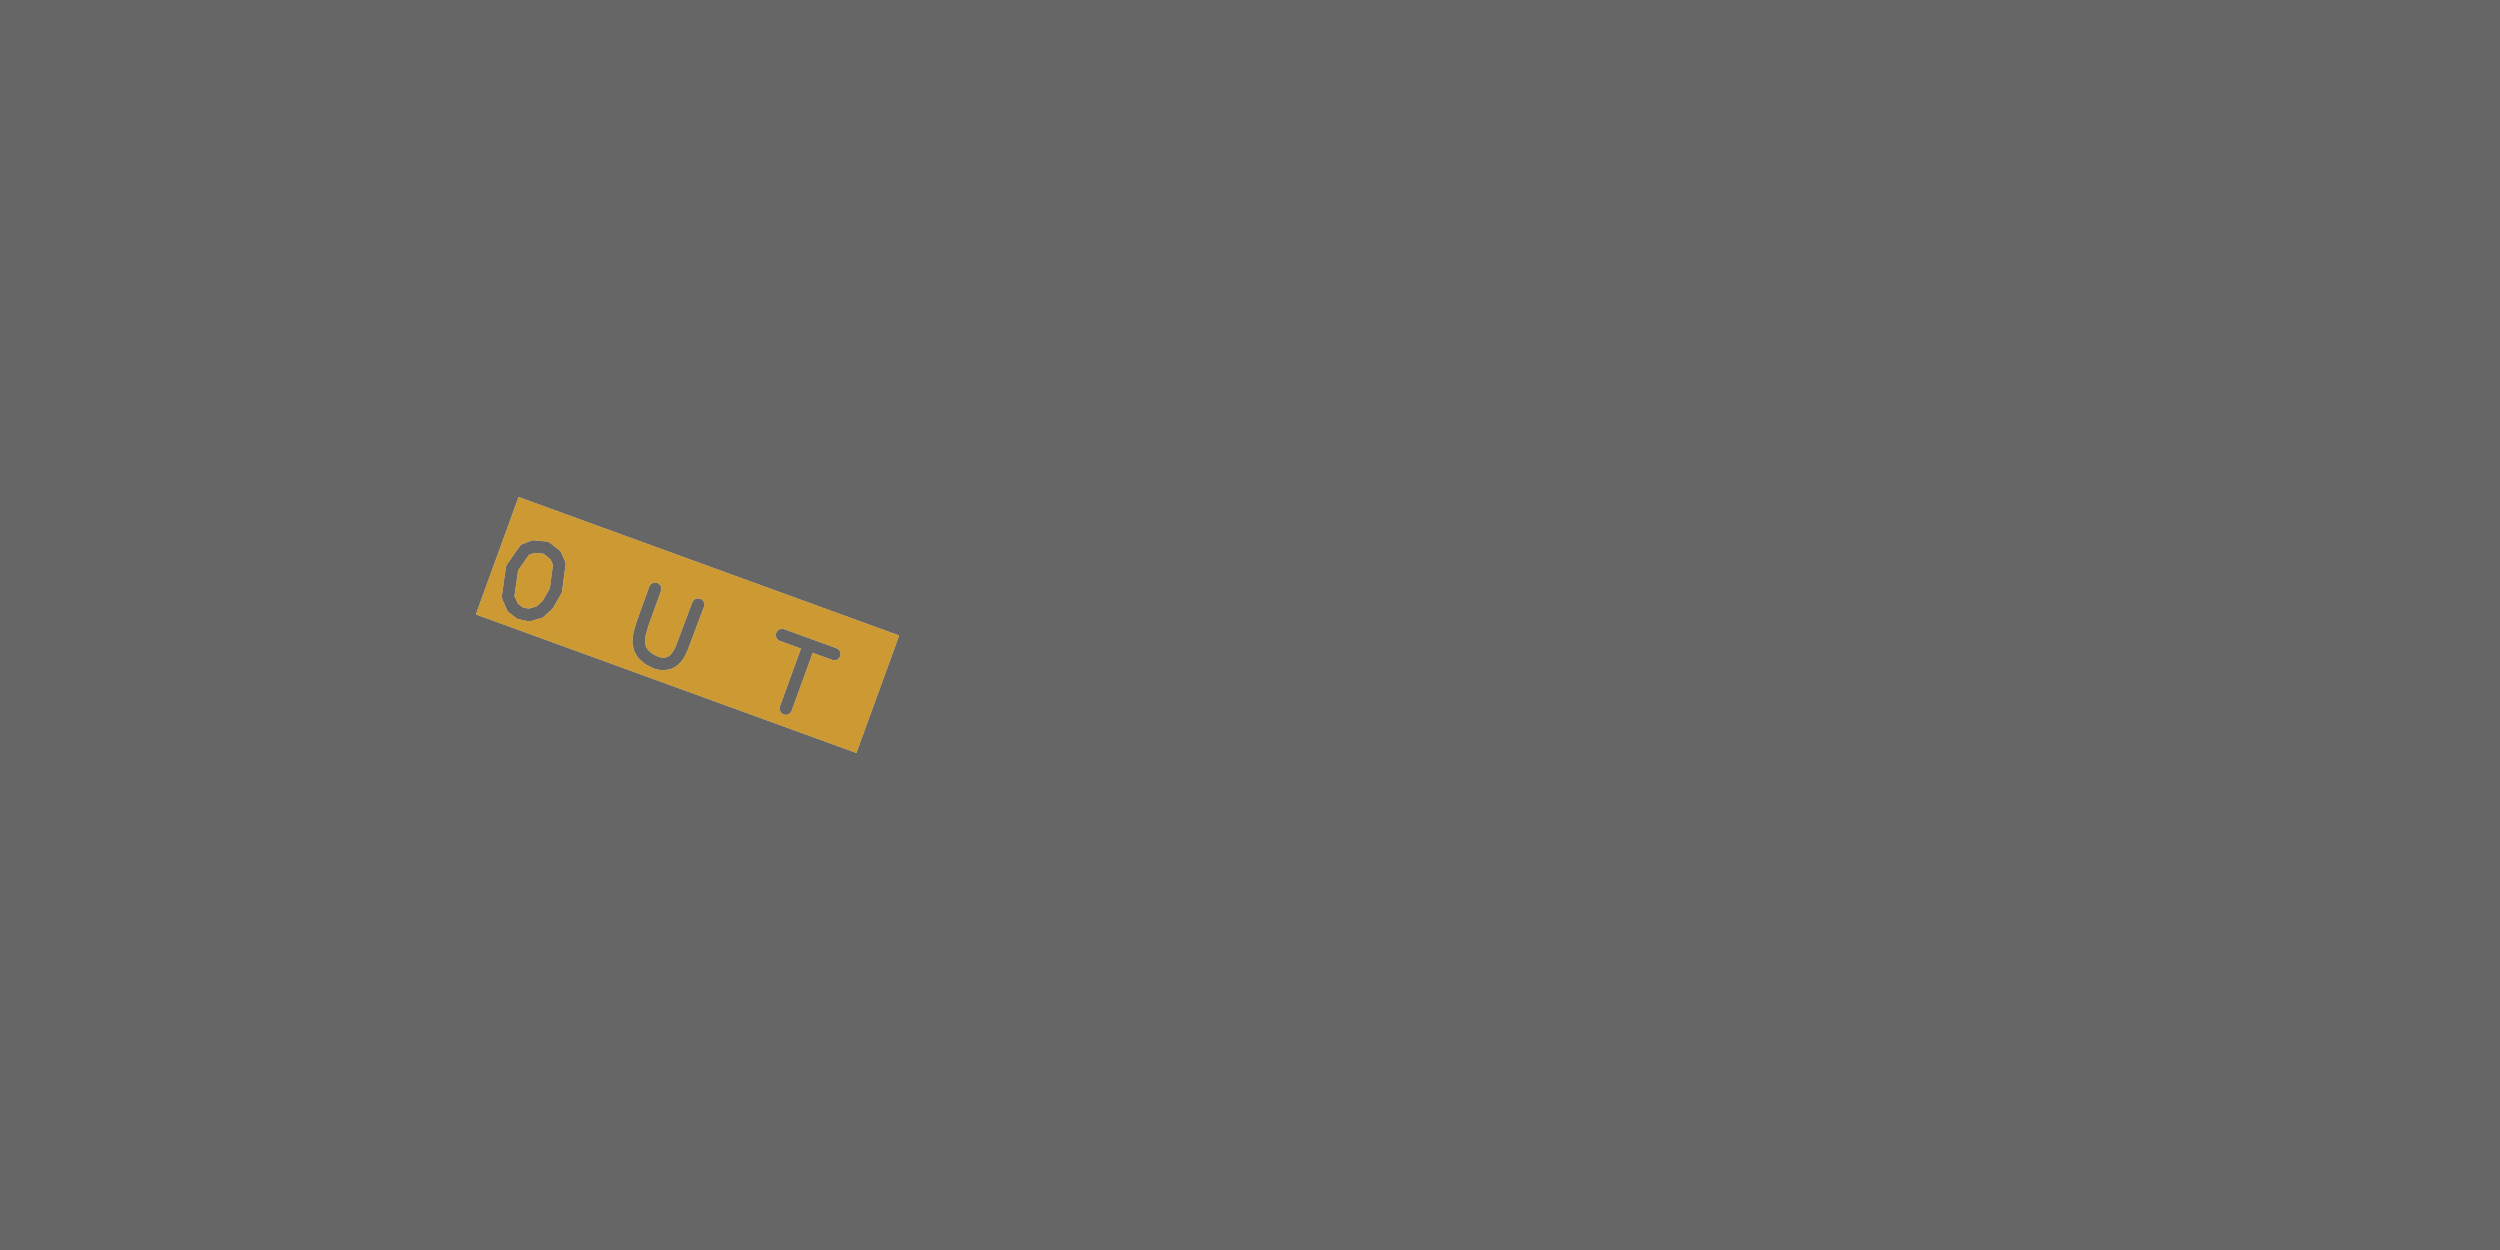
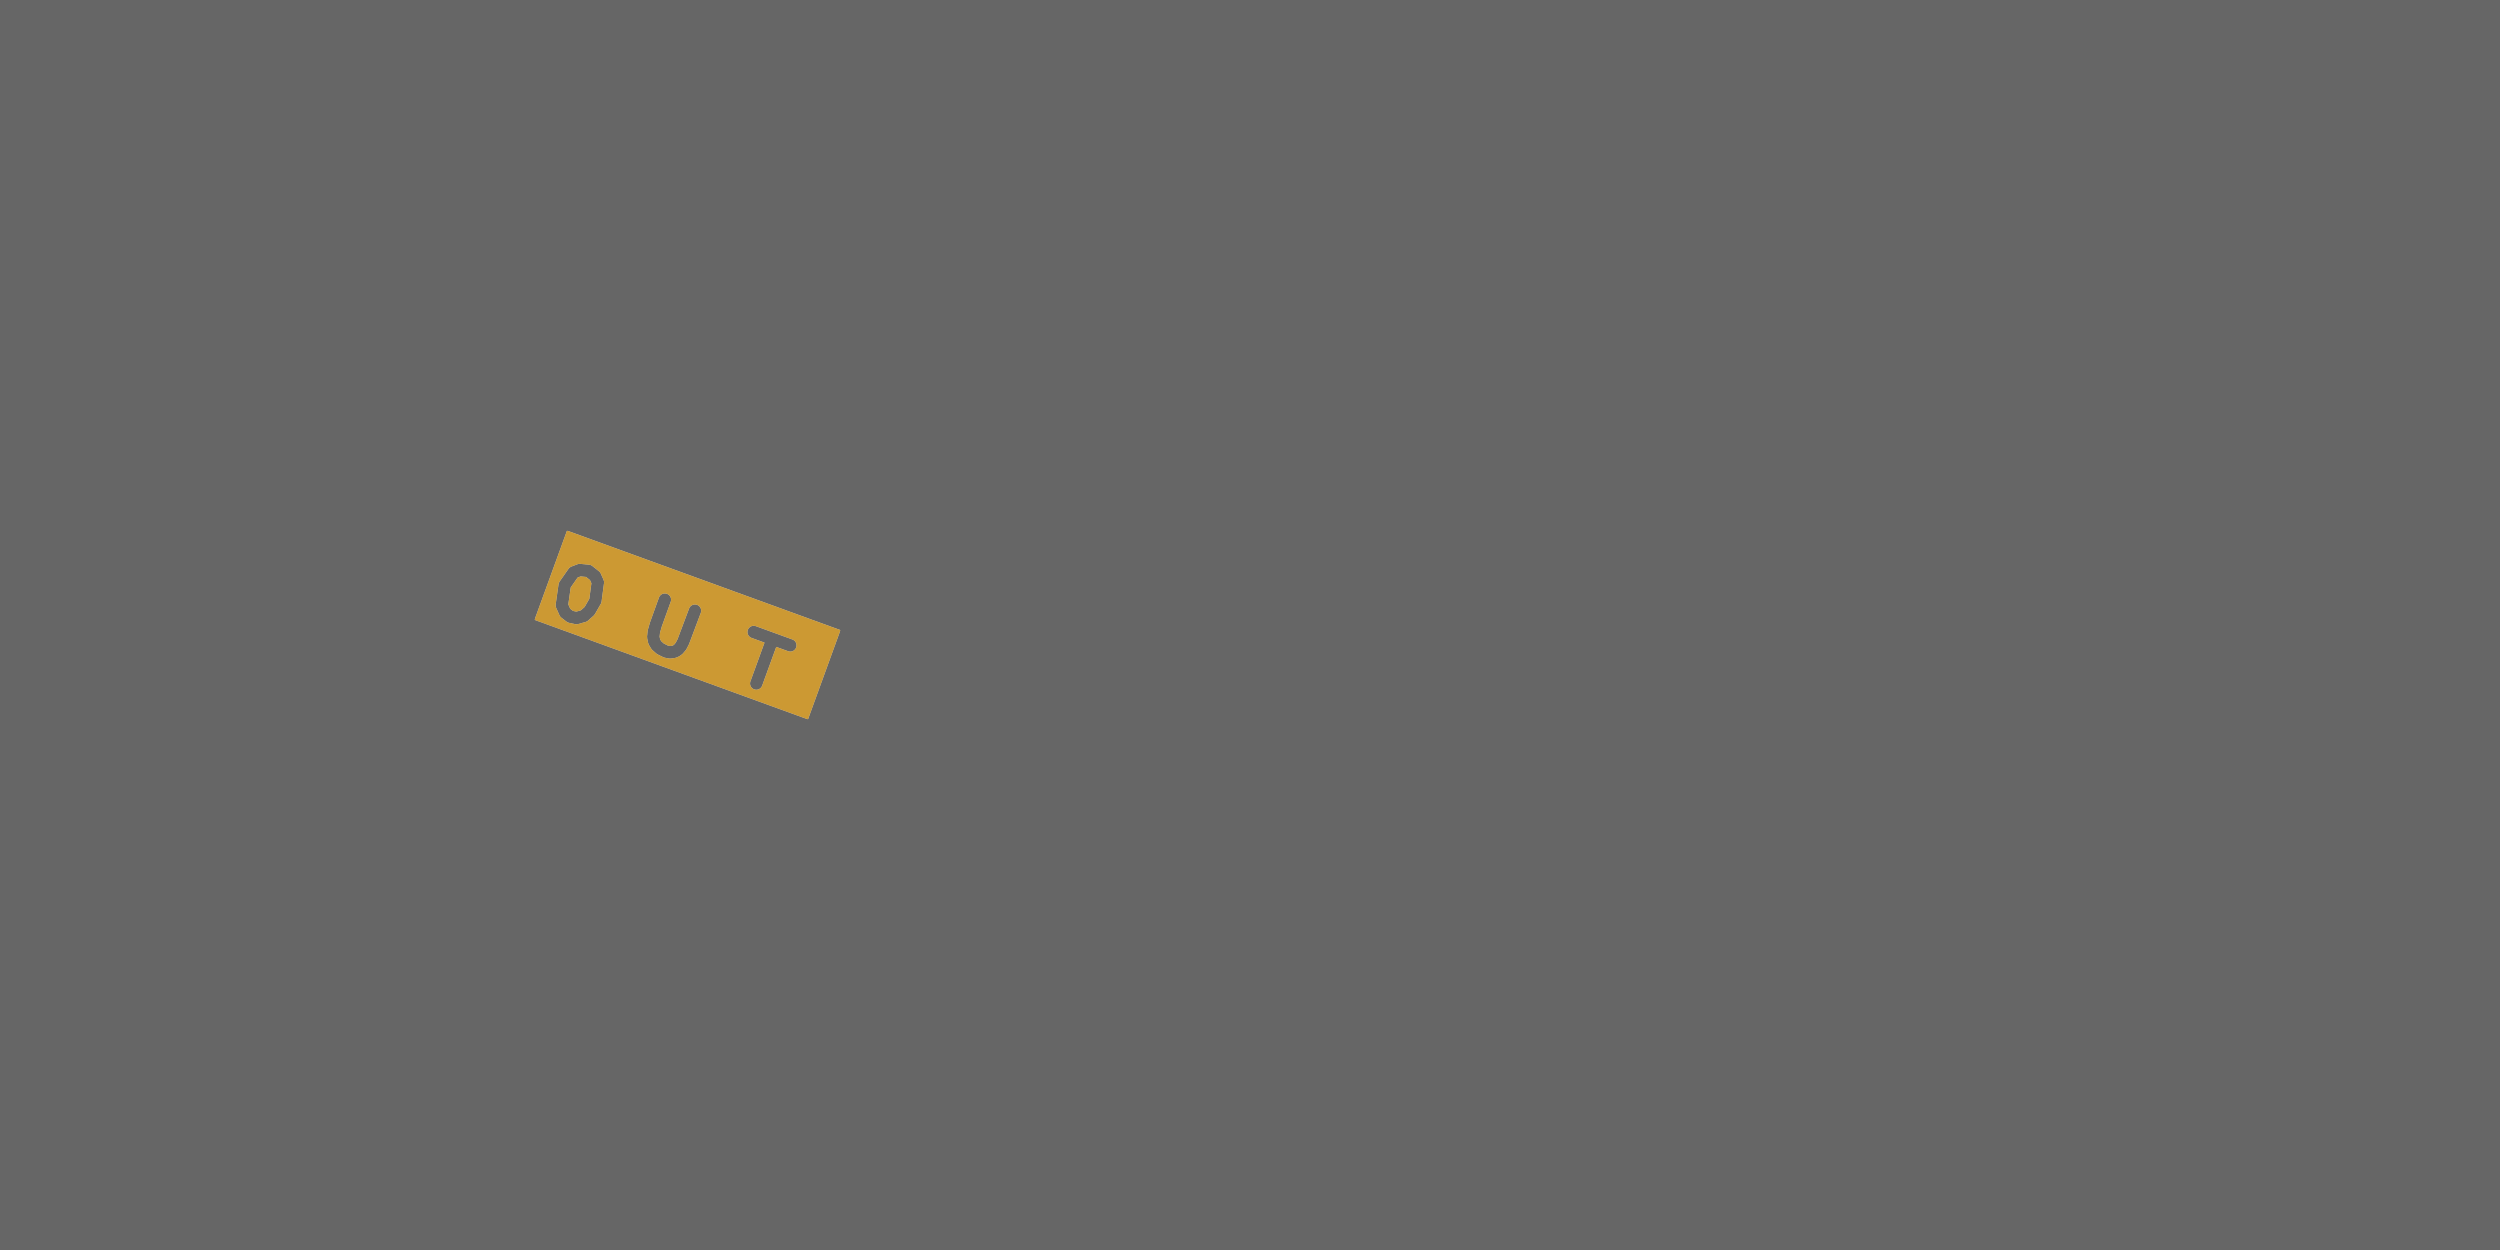
- <svg xmlns="http://www.w3.org/2000/svg" xmlns:xlink="http://www.w3.org/1999/xlink" version="1.1" stroke-linecap="round" stroke-linejoin="round" stroke-width="0" fill-rule="evenodd" clip-rule="evenodd" id="_ePVR1LENNY6_bottom" viewBox="-20000 -10000 40000 20000" width="40mm" height="20mm">
+ <svg xmlns="http://www.w3.org/2000/svg" xmlns:xlink="http://www.w3.org/1999/xlink" version="1.1" stroke-linecap="round" stroke-linejoin="round" stroke-width="0" fill-rule="evenodd" clip-rule="evenodd" id="lct3eTgpO6qs_bottom" viewBox="-20000 -10000 40000 20000" width="40mm" height="20mm">
  <defs>
-     <style>._ePVR1LENNY6_fr4 {color: #666666;}
- ._ePVR1LENNY6_cu {color: #cccccc;}
- ._ePVR1LENNY6_cf {color: #cc9933;}
- ._ePVR1LENNY6_sm {color: #004200; opacity: 0.749;}
- ._ePVR1LENNY6_ss {color: #ffffff;}
- ._ePVR1LENNY6_sp {color: #999999;}
- ._ePVR1LENNY6_out {color: #000000;}</style>
-     <mask id="JfId6Vz8WTDk_clear-1" fill="#000" stroke="#000">
+     <style>.lct3eTgpO6qs_fr4 {color: #666666;}
+ .lct3eTgpO6qs_cu {color: #cccccc;}
+ .lct3eTgpO6qs_cf {color: #cc9933;}
+ .lct3eTgpO6qs_sm {color: #004200; opacity: 0.749;}
+ .lct3eTgpO6qs_ss {color: #ffffff;}
+ .lct3eTgpO6qs_sp {color: #999999;}
+ .lct3eTgpO6qs_out {color: #000000;}</style>
+     <mask id="XFvmvCVFfe5C_clear-1" fill="#000" stroke="#000">
      <g>
-         <rect x="5613.376" y="-2047.838" width="6773.248" height="4095.676" fill="#fff" />
-         <path d="M 11677.109 189.086 11795.586 279.282 11871.685 450.203 11805.764 912.337 11602.797 1202.309 11463.942 1255.4 11263.908 1236.363 11112.592 1116.745 11049.766 975.911 11105.934 553.161 11238.797 321.717 11367.282 206.775 11538.588 158.976 11677.109 189.086 M 9518.15 578.513 9723.347 9.79 9768.636 -148.754 9782.261 -273.443 9760.186 -380.09 9710.8 -463.267 9620.85 -543.098 9493.977 -607.084 9395.183 -625.213 9303.761 -611.525 9240.399 -579.564 9209.163 -554.765 9149.524 -484.256 9096.258 -381.486 8830.089 326.34 M 7487.02 -160.758 6650.838 -465.103 M 7056.513 -317.45 7427.522 -1336.789" fill="none" stroke-width="200" />
+         <rect x="6552.46" y="-1510.389" width="4895.08" height="3020.778" fill="#fff" />
+         <path d="M 10873.977 132.36 10956.91 195.498 11010.18 315.142 10964.035 638.636 10821.958 841.616 10724.759 878.78 10584.735 865.454 10478.814 781.721 10434.836 683.138 10474.154 387.213 10567.158 225.202 10657.097 144.742 10777.012 111.284 10873.977 132.36 M 9362.705 404.959 9506.343 6.853 9538.045 -104.128 9547.582 -191.41 9532.13 -266.063 9497.56 -324.287 9434.595 -380.168 9345.784 -424.959 9276.628 -437.649 9212.633 -428.067 9168.279 -405.695 9146.414 -388.335 9104.667 -338.979 9067.381 -267.04 8881.062 228.438 M 7940.914 -112.531 7355.587 -325.572 M 7639.559 -222.215 7899.266 -935.752" fill="none" stroke-width="200" />
      </g>
    </mask>
-     <g id="_ePVR1LENNY6_bottom_copper">
-       <g mask="url(#JfId6Vz8WTDk_clear-1)">
-         <path d="M 12386.624 168.453 6297.416 -2047.838 5613.376 -168.453 11702.584 2047.838 12386.624 168.453" />
+     <g id="lct3eTgpO6qs_bottom_copper">
+       <g mask="url(#XFvmvCVFfe5C_clear-1)">
+         <path d="M 11447.54 82.057 7072.331 -1510.389 6552.46 -82.057 10927.669 1510.389 11447.54 82.057" />
      </g>
    </g>
-     <clipPath id="_ePVR1LENNY6_bottom_outline">
+     <clipPath id="lct3eTgpO6qs_bottom_outline">
      <path d="M -20000 -10000 20000 -10000 20000 10000 -20000 10000 -20000 -10000" fill="none" stroke-width="50" />
    </clipPath>
-     <mask id="_ePVR1LENNY6_bottom_mech-mask">
+     <mask id="lct3eTgpO6qs_bottom_mech-mask">
      <g fill="#000" stroke="#000">
        <rect x="-20000" y="-10000" width="40000" height="20000" fill="#fff" />
      </g>
    </mask>
-     <mask id="_ePVR1LENNY6_bottom_cf-mask">
+     <mask id="lct3eTgpO6qs_bottom_cf-mask">
      <g fill="#fff" stroke="#fff">
        <rect x="-20000" y="-10000" width="40000" height="20000" />
      </g>
    </mask>
  </defs>
  <g transform="translate(0,0) scale(1,-1)">
-     <g mask="url(#_ePVR1LENNY6_bottom_mech-mask)" clip-path="url(#_ePVR1LENNY6_bottom_outline)" transform="translate(0,0) scale(-1,1)">
-       <rect x="-20000" y="-10000" width="40000" height="20000" fill="currentColor" class="_ePVR1LENNY6_fr4" />
-       <use xlink:href="#_ePVR1LENNY6_bottom_copper" fill="currentColor" stroke="currentColor" class="_ePVR1LENNY6_cu" />
-       <use xlink:href="#_ePVR1LENNY6_bottom_copper" fill="currentColor" stroke="currentColor" class="_ePVR1LENNY6_cf" mask="url(#_ePVR1LENNY6_bottom_cf-mask)" />
+     <g mask="url(#lct3eTgpO6qs_bottom_mech-mask)" clip-path="url(#lct3eTgpO6qs_bottom_outline)" transform="translate(0,0) scale(-1,1)">
+       <rect x="-20000" y="-10000" width="40000" height="20000" fill="currentColor" class="lct3eTgpO6qs_fr4" />
+       <use xlink:href="#lct3eTgpO6qs_bottom_copper" fill="currentColor" stroke="currentColor" class="lct3eTgpO6qs_cu" />
+       <use xlink:href="#lct3eTgpO6qs_bottom_copper" fill="currentColor" stroke="currentColor" class="lct3eTgpO6qs_cf" mask="url(#lct3eTgpO6qs_bottom_cf-mask)" />
    </g>
  </g>
</svg>
